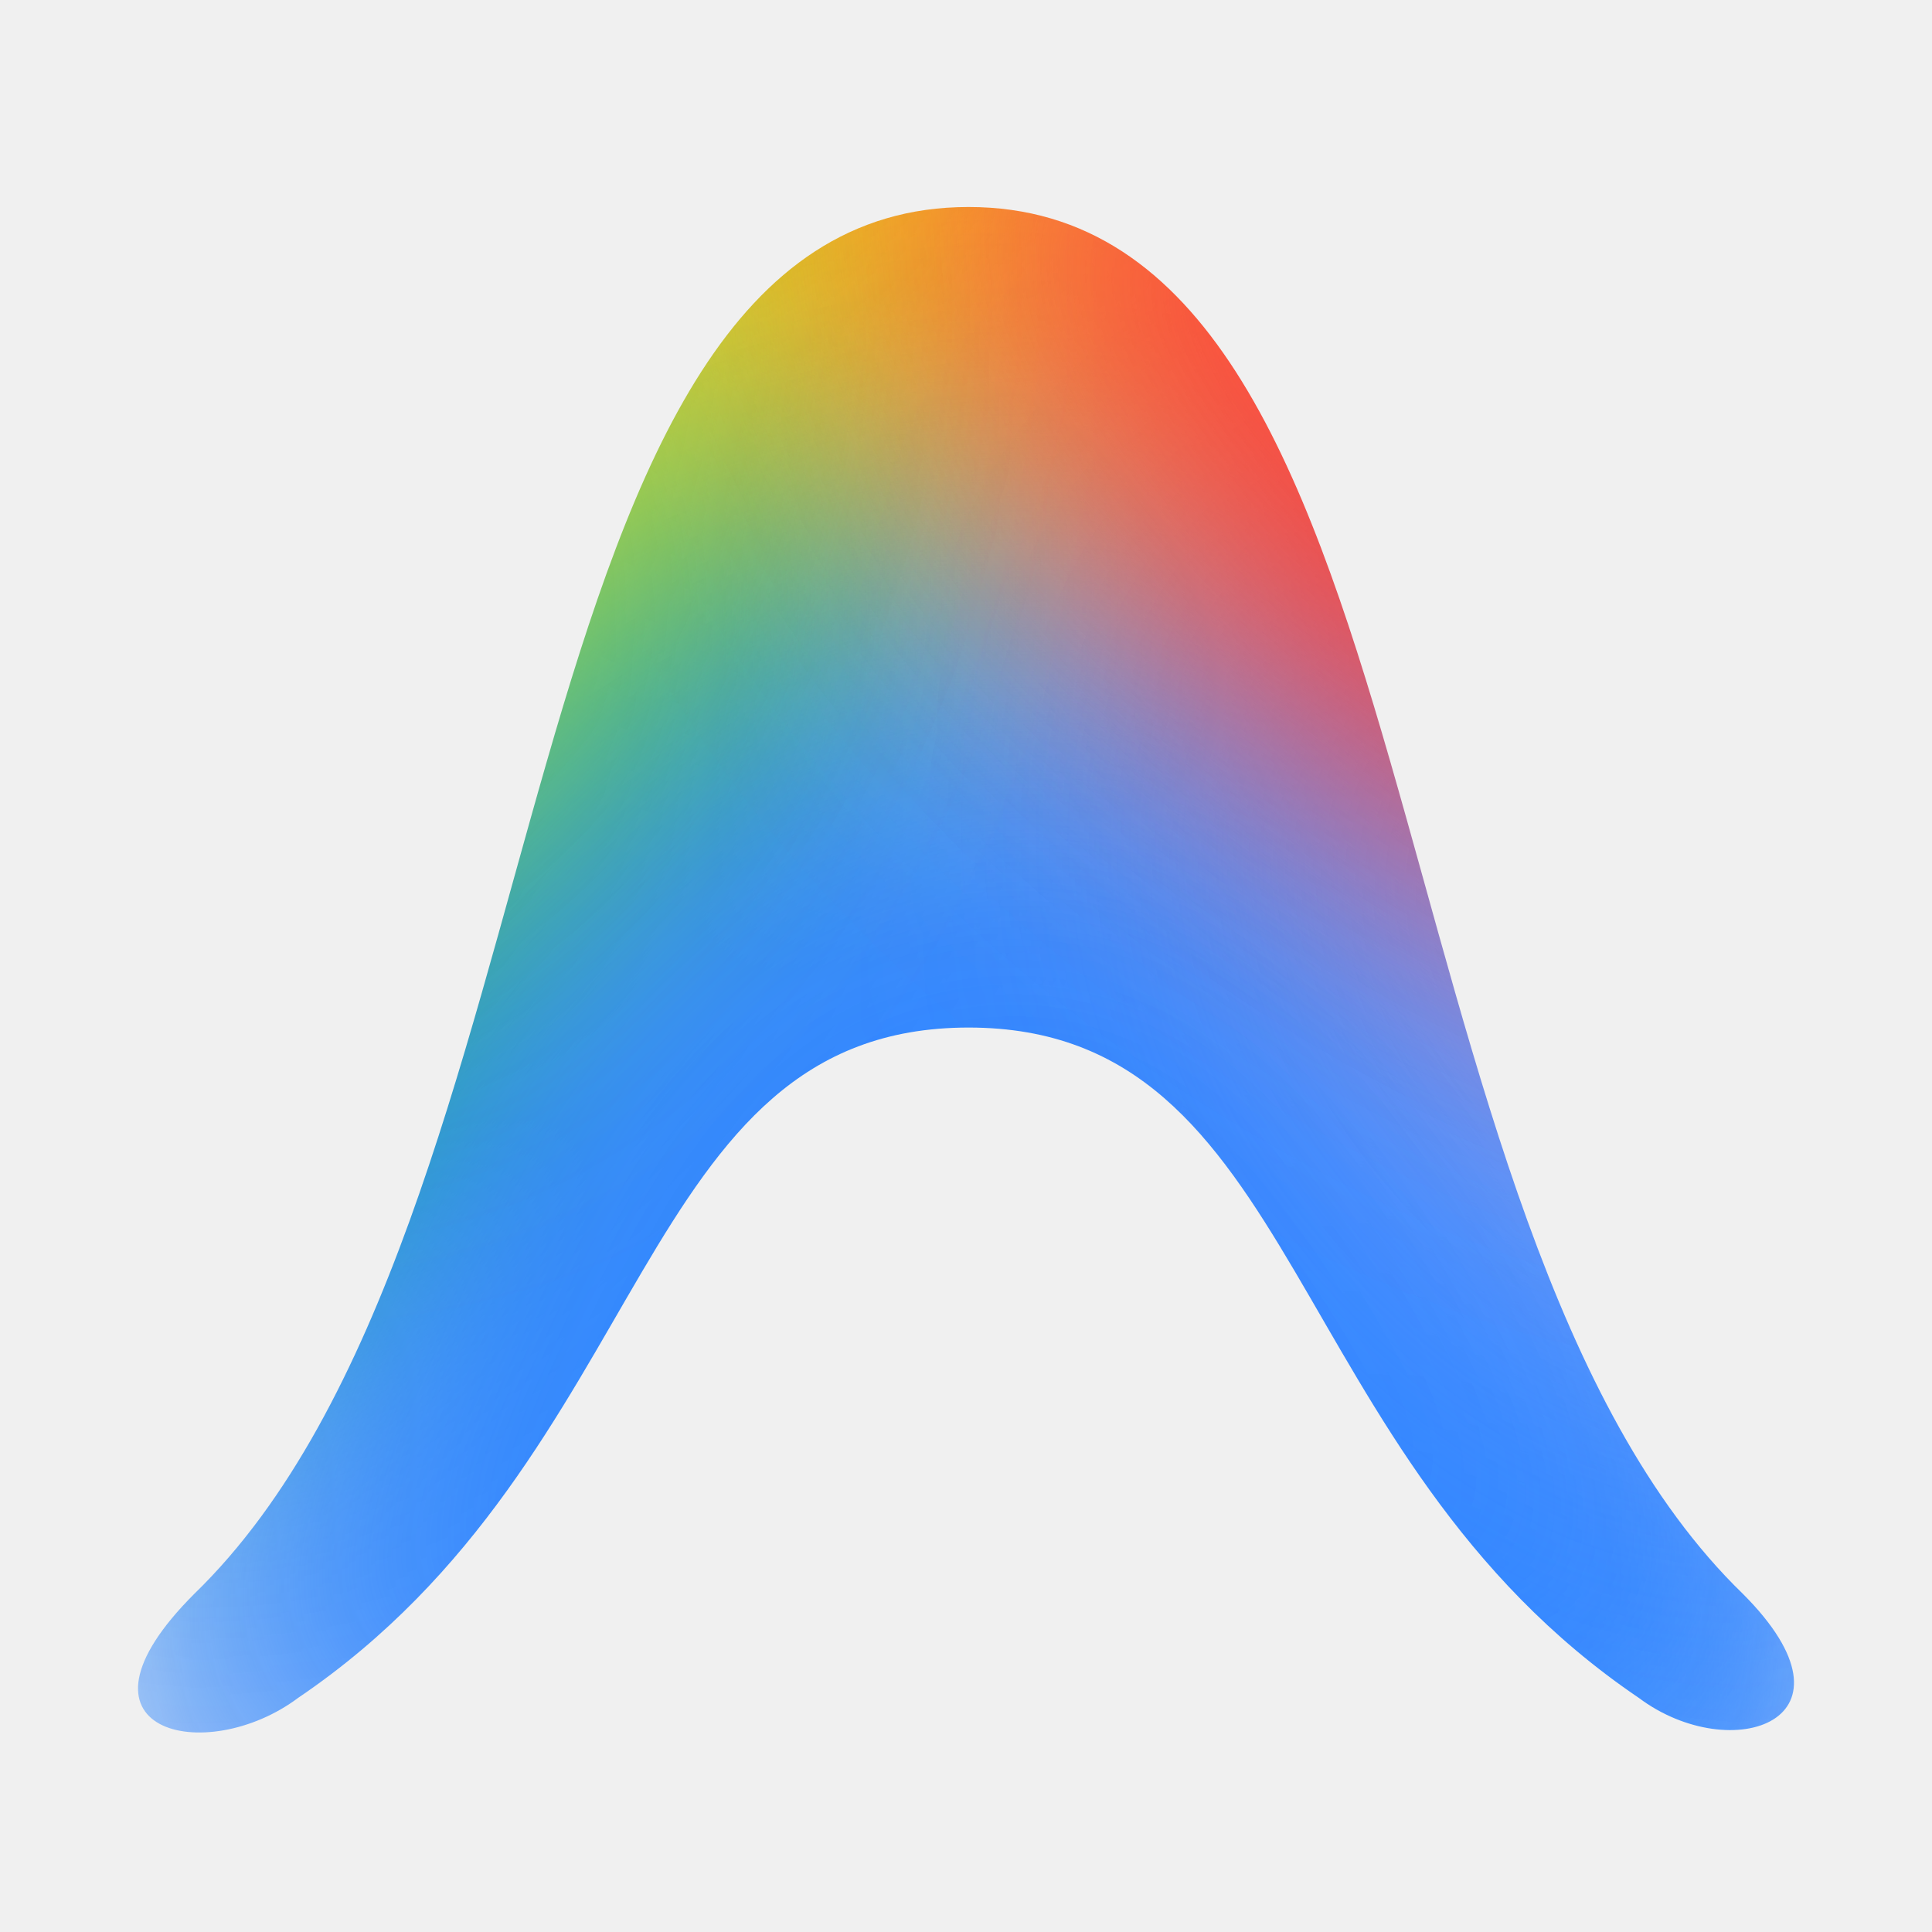
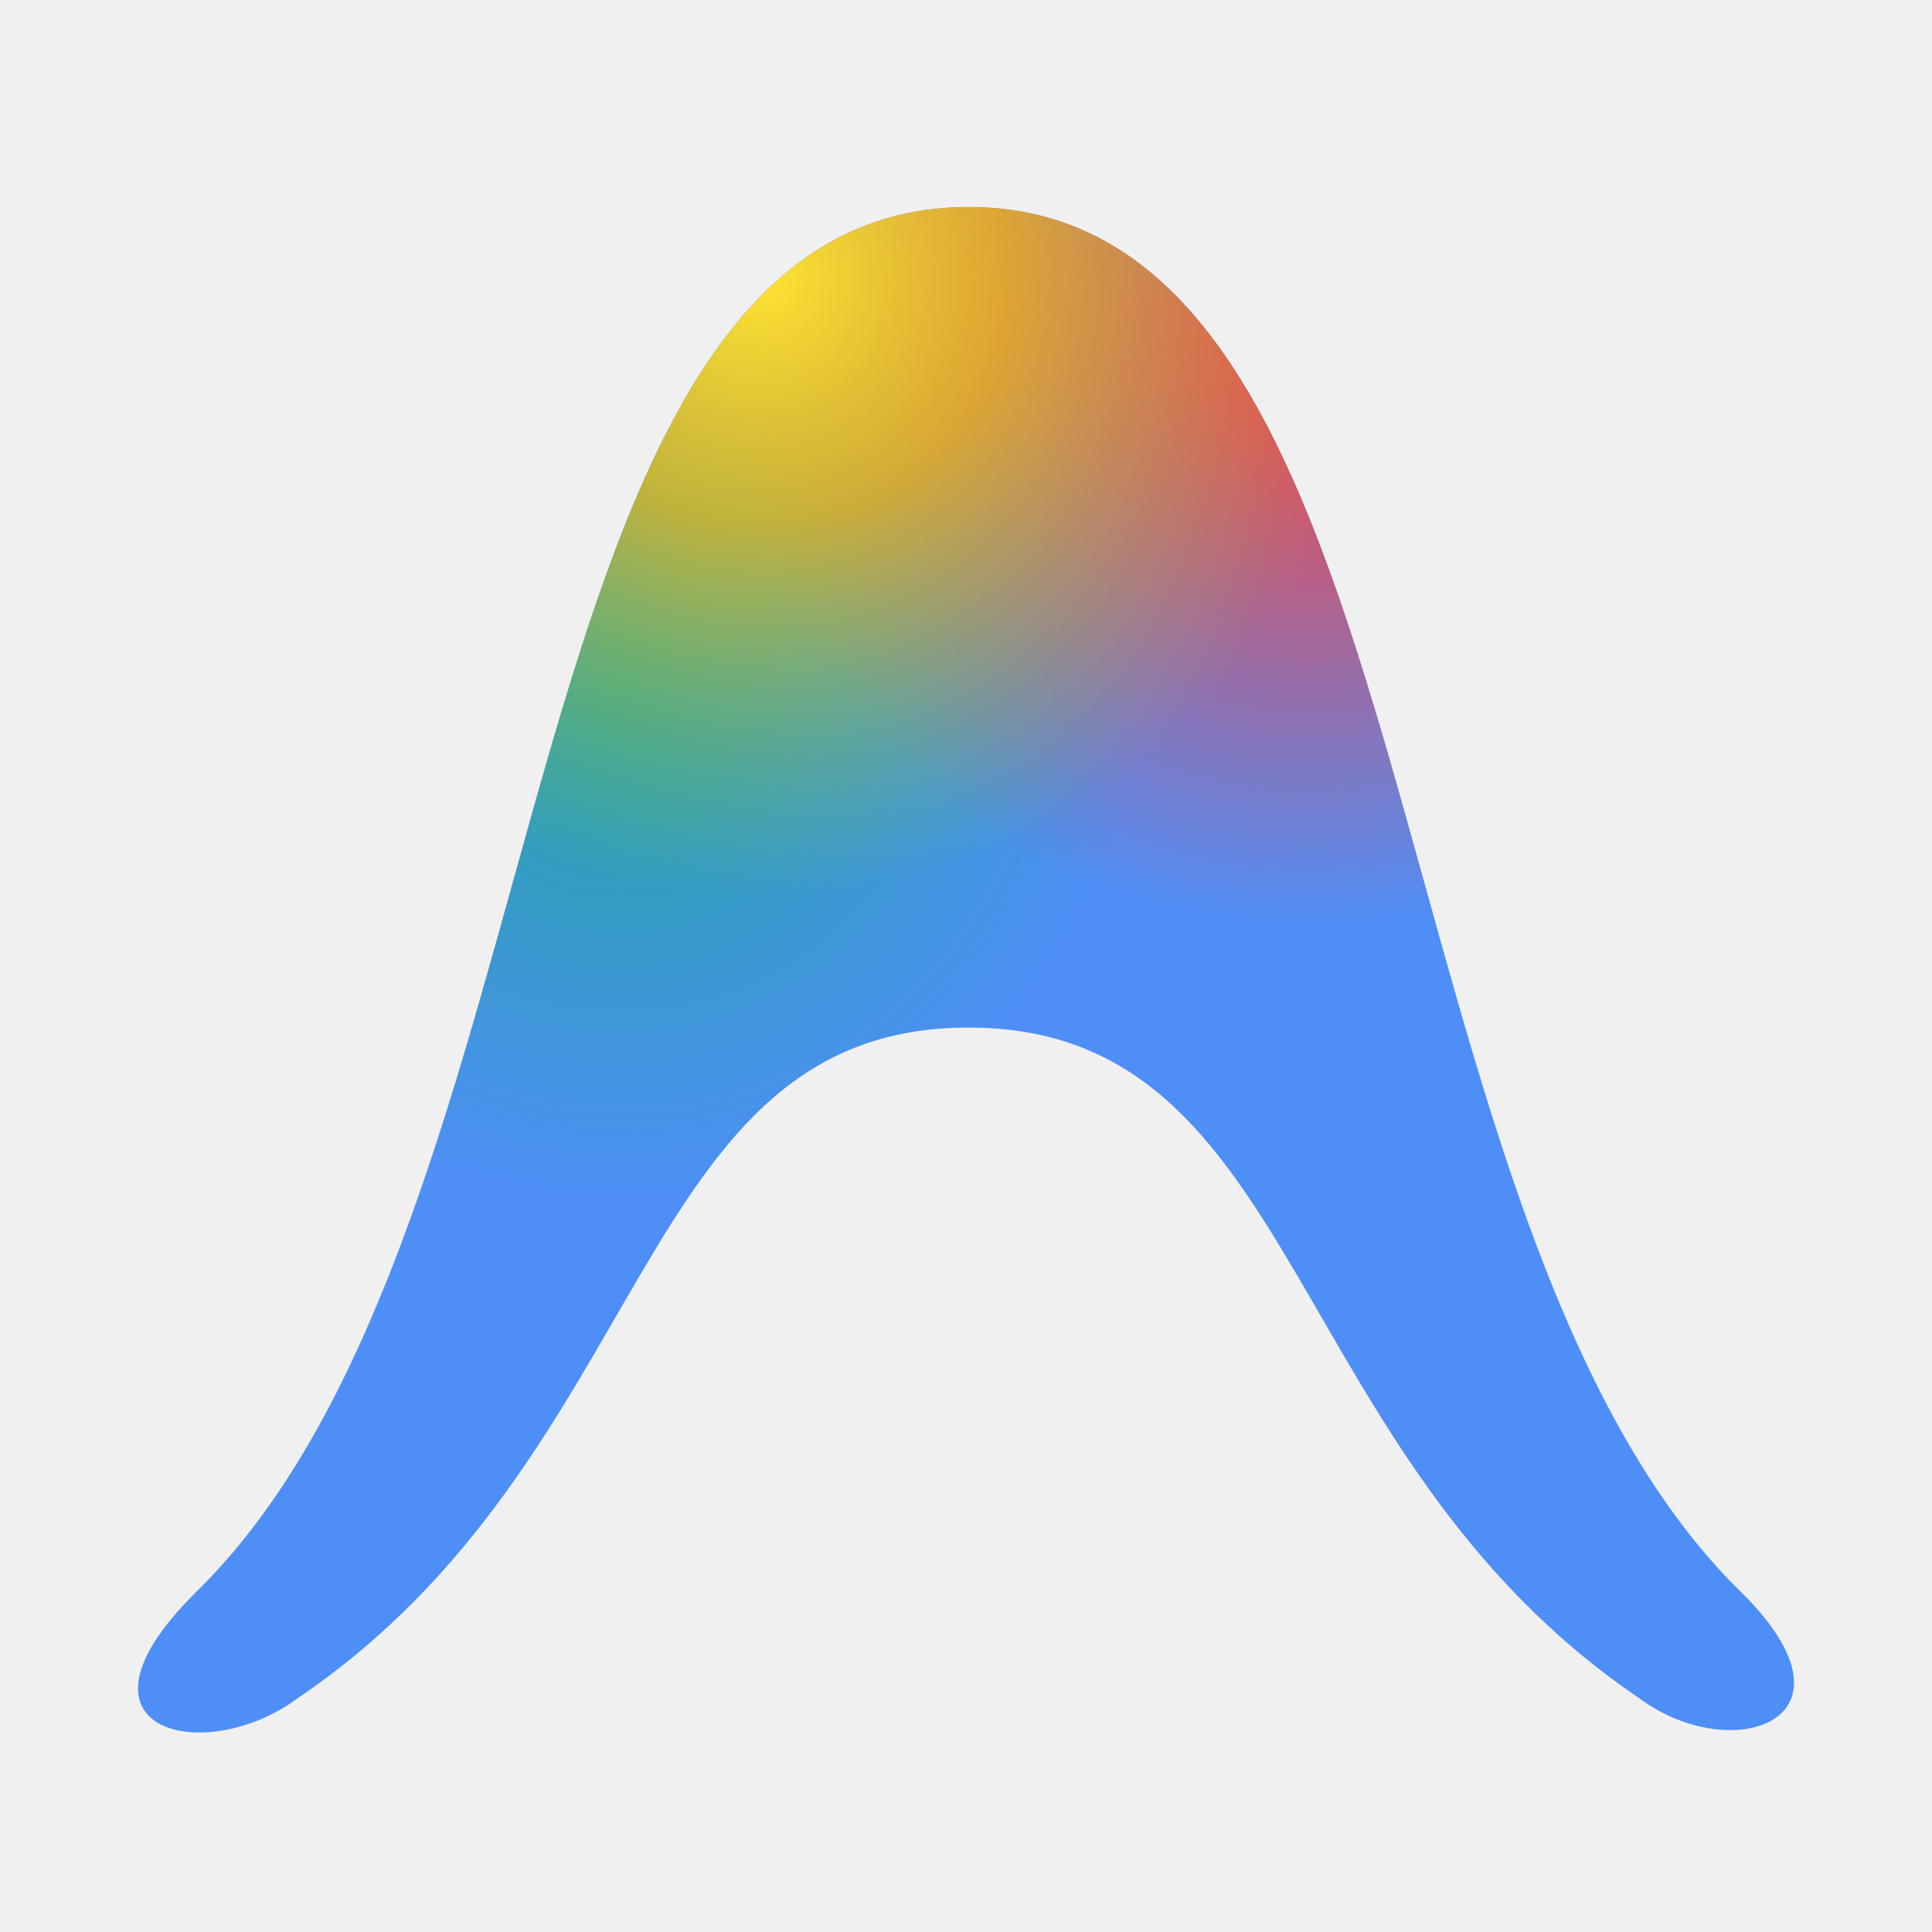
- <svg xmlns="http://www.w3.org/2000/svg" height="1em" style="flex:none;line-height:1" viewBox="-2 -2 28 28" width="1em">
-   <mask height="23" id="lobe-icons-antigravity-0-_R_0_" maskUnits="userSpaceOnUse" width="24" x="0" y="1">
-     <path d="M21.751 22.607c1.34 1.005 3.35.335 1.508-1.508C17.73 15.74 18.904 1 12.037 1 5.17 1 6.342 15.74.815 21.1c-2.01 2.009.167 2.511 1.507 1.506 5.192-3.517 4.857-9.714 9.715-9.714 4.857 0 4.522 6.197 9.714 9.715z" fill="#fff" />
-   </mask>
-   <g mask="url(#lobe-icons-antigravity-0-_R_0_)">
-     <g filter="url(#lobe-icons-antigravity-1-_R_0_)">
-       <path d="M-1.018-3.992c-.408 3.591 2.686 6.89 6.91 7.37 4.225.48 7.98-2.043 8.387-5.633.408-3.59-2.686-6.89-6.91-7.37-4.225-.479-7.98 2.043-8.387 5.633z" fill="#FFE432" />
-     </g>
-     <g filter="url(#lobe-icons-antigravity-2-_R_0_)">
-       <path d="M15.269 7.747c1.058 4.557 5.691 7.374 10.348 6.293 4.657-1.082 7.575-5.653 6.516-10.21-1.058-4.556-5.691-7.374-10.348-6.292-4.657 1.082-7.575 5.653-6.516 10.21z" fill="#FC413D" />
-     </g>
-     <g filter="url(#lobe-icons-antigravity-3-_R_0_)">
-       <path d="M-12.443 10.804c1.338 4.703 7.36 7.11 13.453 5.378 6.092-1.733 9.947-6.95 8.61-11.652C8.282-.173 2.26-2.58-3.833-.848-9.925.884-13.78 6.1-12.443 10.804z" fill="#00B95C" />
-     </g>
-     <g filter="url(#lobe-icons-antigravity-4-_R_0_)">
-       <path d="M-12.443 10.804c1.338 4.703 7.36 7.11 13.453 5.378 6.092-1.733 9.947-6.95 8.61-11.652C8.282-.173 2.26-2.58-3.833-.848-9.925.884-13.78 6.1-12.443 10.804z" fill="#00B95C" />
-     </g>
-     <g filter="url(#lobe-icons-antigravity-5-_R_0_)">
-       <path d="M-7.608 14.703c3.352 3.424 9.126 3.208 12.896-.483 3.77-3.69 4.108-9.459.756-12.883C2.69-2.087-3.083-1.871-6.853 1.82c-3.77 3.69-4.108 9.458-.755 12.883z" fill="#00B95C" />
-     </g>
-     <g filter="url(#lobe-icons-antigravity-6-_R_0_)">
-       <path d="M9.932 27.617c1.04 4.482 5.384 7.303 9.7 6.3 4.316-1.002 6.971-5.448 5.93-9.93-1.04-4.483-5.384-7.304-9.7-6.301-4.316 1.002-6.971 5.448-5.93 9.93z" fill="#3186FF" />
-     </g>
-     <g filter="url(#lobe-icons-antigravity-7-_R_0_)">
-       <path d="M2.572-8.185C.392-3.329 2.778 2.472 7.9 4.771c5.122 2.3 11.042.227 13.222-4.63 2.18-4.855-.205-10.656-5.327-12.955-5.122-2.3-11.042-.227-13.222 4.63z" fill="#FBBC04" />
-     </g>
-     <g filter="url(#lobe-icons-antigravity-8-_R_0_)">
-       <path d="M-3.267 38.686c-5.277-2.072 3.742-19.117 5.984-24.83 2.243-5.712 8.34-8.664 13.616-6.592 5.278 2.071 11.533 13.482 9.29 19.195-2.242 5.713-23.613 14.298-28.89 12.227z" fill="#3186FF" />
-     </g>
-     <g filter="url(#lobe-icons-antigravity-9-_R_0_)">
-       <path d="M28.71 17.471c-1.413 1.649-5.1.808-8.236-1.878-3.135-2.687-4.531-6.201-3.118-7.85 1.412-1.649 5.1-.808 8.235 1.878s4.532 6.2 3.119 7.85z" fill="#749BFF" />
-     </g>
-     <g filter="url(#lobe-icons-antigravity-10-_R_0_)">
-       <path d="M18.163 9.077c5.81 3.93 12.502 4.19 14.946.577 2.443-3.612-.287-9.727-6.098-13.658-5.81-3.931-12.502-4.19-14.946-.577-2.443 3.612.287 9.727 6.098 13.658z" fill="#FC413D" />
-     </g>
-     <g filter="url(#lobe-icons-antigravity-11-_R_0_)">
-       <path d="M-.915 2.684c-1.44 3.473-.97 6.967 1.05 7.804 2.02.837 4.824-1.3 6.264-4.772 1.44-3.473.97-6.967-1.05-7.804-2.02-.837-4.824 1.3-6.264 4.772z" fill="#FFEE48" />
-     </g>
+ <svg xmlns="http://www.w3.org/2000/svg" viewBox="-2 -2 28 28" width="28" height="28">
+   <defs>
+     <clipPath id="a">
+       <path d="M21.751 22.607c1.34 1.005 3.35.335 1.508-1.508C17.73 15.74 18.904 1 12.037 1 5.17 1 6.342 15.74.815 21.1c-2.01 2.009.167 2.511 1.507 1.506 5.192-3.517 4.857-9.714 9.715-9.714 4.857 0 4.522 6.197 9.714 9.715z" />
+     </clipPath>
+     <radialGradient id="g" cx="7" cy="8" r="7.5" gradientUnits="userSpaceOnUse">
+       <stop offset="0" stop-color="#00B95C" stop-opacity=".55" />
+       <stop offset="1" stop-color="#00B95C" stop-opacity="0" />
+     </radialGradient>
+     <radialGradient id="c" cx="9" cy="2" r="9" gradientUnits="userSpaceOnUse">
+       <stop offset="0" stop-color="#FFE432" />
+       <stop offset=".4" stop-color="#FBBC04" stop-opacity=".7" />
+       <stop offset="1" stop-color="#9BC34A" stop-opacity="0" />
+     </radialGradient>
+     <radialGradient id="d" cx="17" cy="3" r="8.5" gradientUnits="userSpaceOnUse">
+       <stop offset="0" stop-color="#FC413D" />
+       <stop offset=".45" stop-color="#FC413D" stop-opacity=".55" />
+       <stop offset="1" stop-color="#FC413D" stop-opacity="0" />
+     </radialGradient>
+   </defs>
+   <g clip-path="url(#a)">
+     <rect width="24" height="24" fill="#4E8EF7" />
+     <rect width="24" height="24" fill="url(#g)" />
+     <rect width="24" height="24" fill="url(#d)" />
+     <rect width="24" height="24" fill="url(#c)" />
  </g>
-   <defs>
-     <filter color-interpolation-filters="sRGB" filterUnits="userSpaceOnUse" height="17.587" id="lobe-icons-antigravity-1-_R_0_" width="19.838" x="-3.288" y="-11.917">
-       <feFlood flood-opacity="0" result="BackgroundImageFix" />
-       <feBlend in="SourceGraphic" in2="BackgroundImageFix" result="shape" />
-       <feGaussianBlur result="effect1_foregroundBlur_977_115" stdDeviation="1.117" />
-     </filter>
-     <filter color-interpolation-filters="sRGB" filterUnits="userSpaceOnUse" height="38.565" id="lobe-icons-antigravity-2-_R_0_" width="38.9" x="4.251" y="-13.493">
-       <feFlood flood-opacity="0" result="BackgroundImageFix" />
-       <feBlend in="SourceGraphic" in2="BackgroundImageFix" result="shape" />
-       <feGaussianBlur result="effect1_foregroundBlur_977_115" stdDeviation="5.4" />
-     </filter>
-     <filter color-interpolation-filters="sRGB" filterUnits="userSpaceOnUse" height="36.517" id="lobe-icons-antigravity-3-_R_0_" width="40.955" x="-21.889" y="-10.592">
-       <feFlood flood-opacity="0" result="BackgroundImageFix" />
-       <feBlend in="SourceGraphic" in2="BackgroundImageFix" result="shape" />
-       <feGaussianBlur result="effect1_foregroundBlur_977_115" stdDeviation="4.591" />
-     </filter>
-     <filter color-interpolation-filters="sRGB" filterUnits="userSpaceOnUse" height="36.517" id="lobe-icons-antigravity-4-_R_0_" width="40.955" x="-21.889" y="-10.592">
-       <feFlood flood-opacity="0" result="BackgroundImageFix" />
-       <feBlend in="SourceGraphic" in2="BackgroundImageFix" result="shape" />
-       <feGaussianBlur result="effect1_foregroundBlur_977_115" stdDeviation="4.591" />
-     </filter>
-     <filter color-interpolation-filters="sRGB" filterUnits="userSpaceOnUse" height="36.595" id="lobe-icons-antigravity-5-_R_0_" width="36.632" x="-19.099" y="-10.278">
-       <feFlood flood-opacity="0" result="BackgroundImageFix" />
-       <feBlend in="SourceGraphic" in2="BackgroundImageFix" result="shape" />
-       <feGaussianBlur result="effect1_foregroundBlur_977_115" stdDeviation="4.591" />
-     </filter>
-     <filter color-interpolation-filters="sRGB" filterUnits="userSpaceOnUse" height="34.087" id="lobe-icons-antigravity-6-_R_0_" width="33.533" x=".981" y="8.758">
-       <feFlood flood-opacity="0" result="BackgroundImageFix" />
-       <feBlend in="SourceGraphic" in2="BackgroundImageFix" result="shape" />
-       <feGaussianBlur result="effect1_foregroundBlur_977_115" stdDeviation="4.363" />
-     </filter>
-     <filter color-interpolation-filters="sRGB" filterUnits="userSpaceOnUse" height="35.276" id="lobe-icons-antigravity-7-_R_0_" width="35.978" x="-6.143" y="-21.659">
-       <feFlood flood-opacity="0" result="BackgroundImageFix" />
-       <feBlend in="SourceGraphic" in2="BackgroundImageFix" result="shape" />
-       <feGaussianBlur result="effect1_foregroundBlur_977_115" stdDeviation="3.954" />
-     </filter>
-     <filter color-interpolation-filters="sRGB" filterUnits="userSpaceOnUse" height="46.523" id="lobe-icons-antigravity-8-_R_0_" width="45.114" x="-11.96" y="-.46">
-       <feFlood flood-opacity="0" result="BackgroundImageFix" />
-       <feBlend in="SourceGraphic" in2="BackgroundImageFix" result="shape" />
-       <feGaussianBlur result="effect1_foregroundBlur_977_115" stdDeviation="3.531" />
-     </filter>
-     <filter color-interpolation-filters="sRGB" filterUnits="userSpaceOnUse" height="24.054" id="lobe-icons-antigravity-9-_R_0_" width="25.094" x="10.485" y=".58">
-       <feFlood flood-opacity="0" result="BackgroundImageFix" />
-       <feBlend in="SourceGraphic" in2="BackgroundImageFix" result="shape" />
-       <feGaussianBlur result="effect1_foregroundBlur_977_115" stdDeviation="3.159" />
-     </filter>
-     <filter color-interpolation-filters="sRGB" filterUnits="userSpaceOnUse" height="30.007" id="lobe-icons-antigravity-10-_R_0_" width="33.508" x="5.833" y="-12.467">
-       <feFlood flood-opacity="0" result="BackgroundImageFix" />
-       <feBlend in="SourceGraphic" in2="BackgroundImageFix" result="shape" />
-       <feGaussianBlur result="effect1_foregroundBlur_977_115" stdDeviation="2.669" />
-     </filter>
-     <filter color-interpolation-filters="sRGB" filterUnits="userSpaceOnUse" height="26.151" id="lobe-icons-antigravity-11-_R_0_" width="22.194" x="-8.355" y="-8.876">
-       <feFlood flood-opacity="0" result="BackgroundImageFix" />
-       <feBlend in="SourceGraphic" in2="BackgroundImageFix" result="shape" />
-       <feGaussianBlur result="effect1_foregroundBlur_977_115" stdDeviation="3.303" />
-     </filter>
-   </defs>
</svg>
